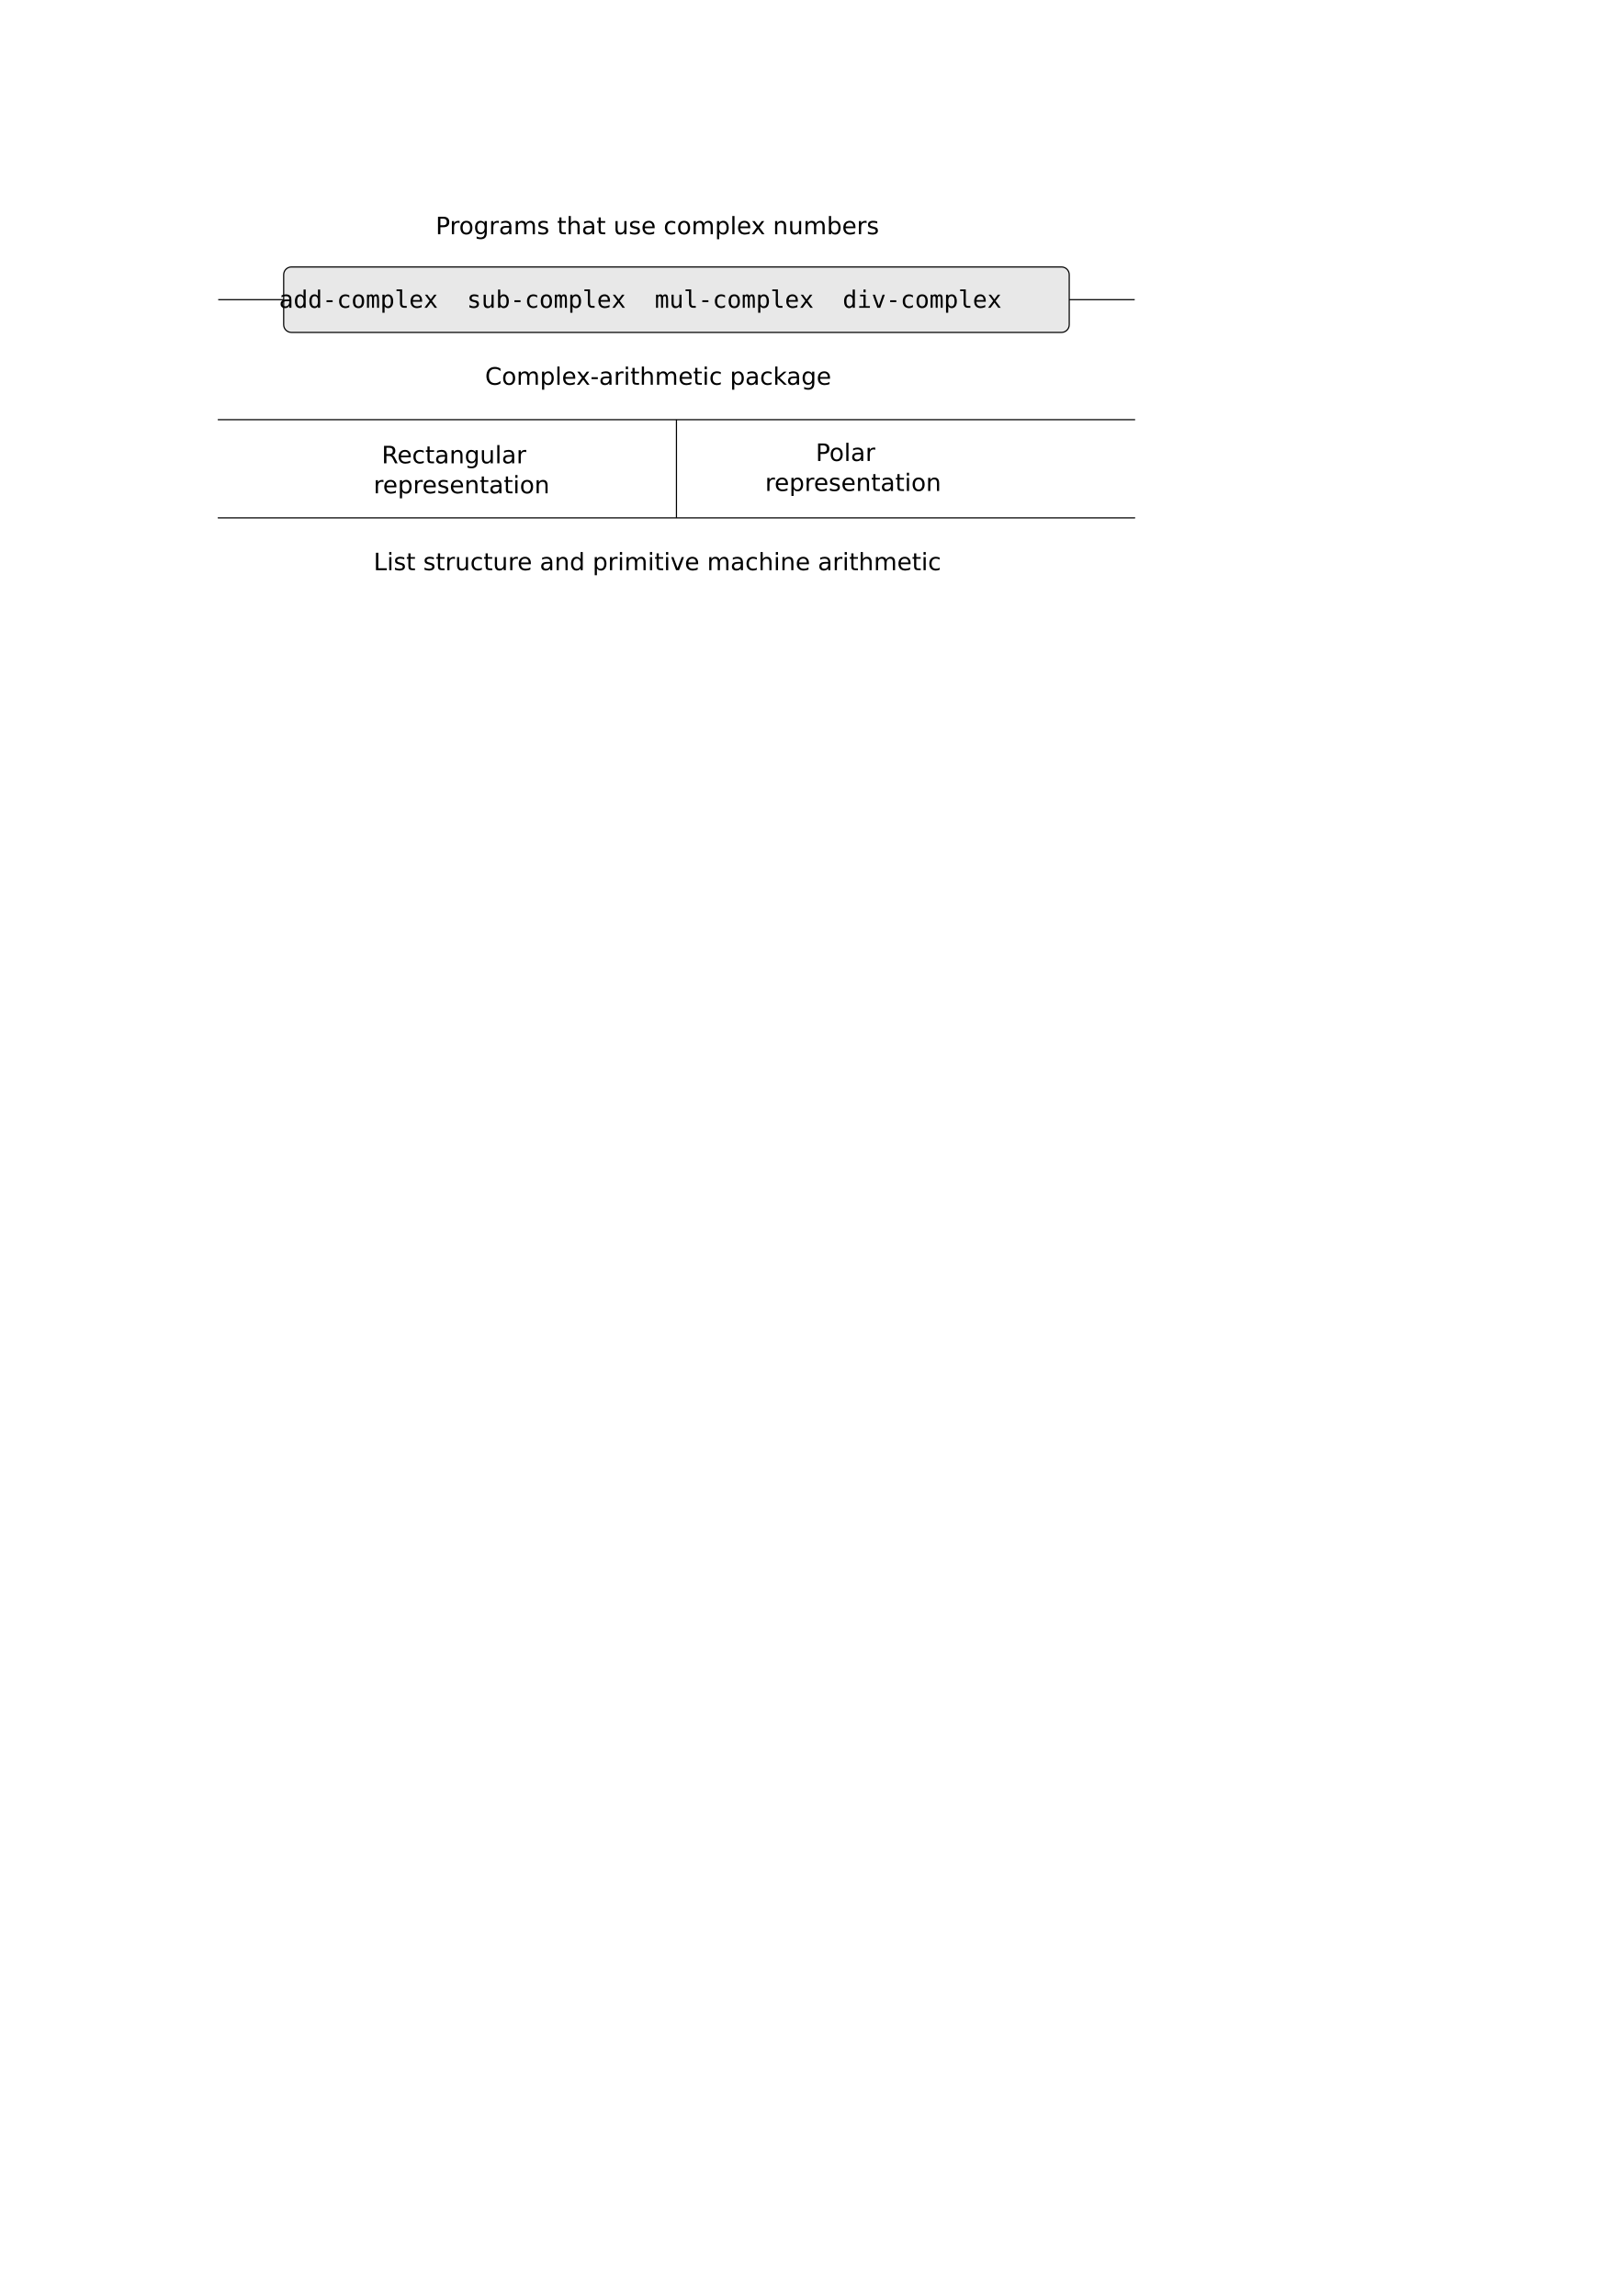
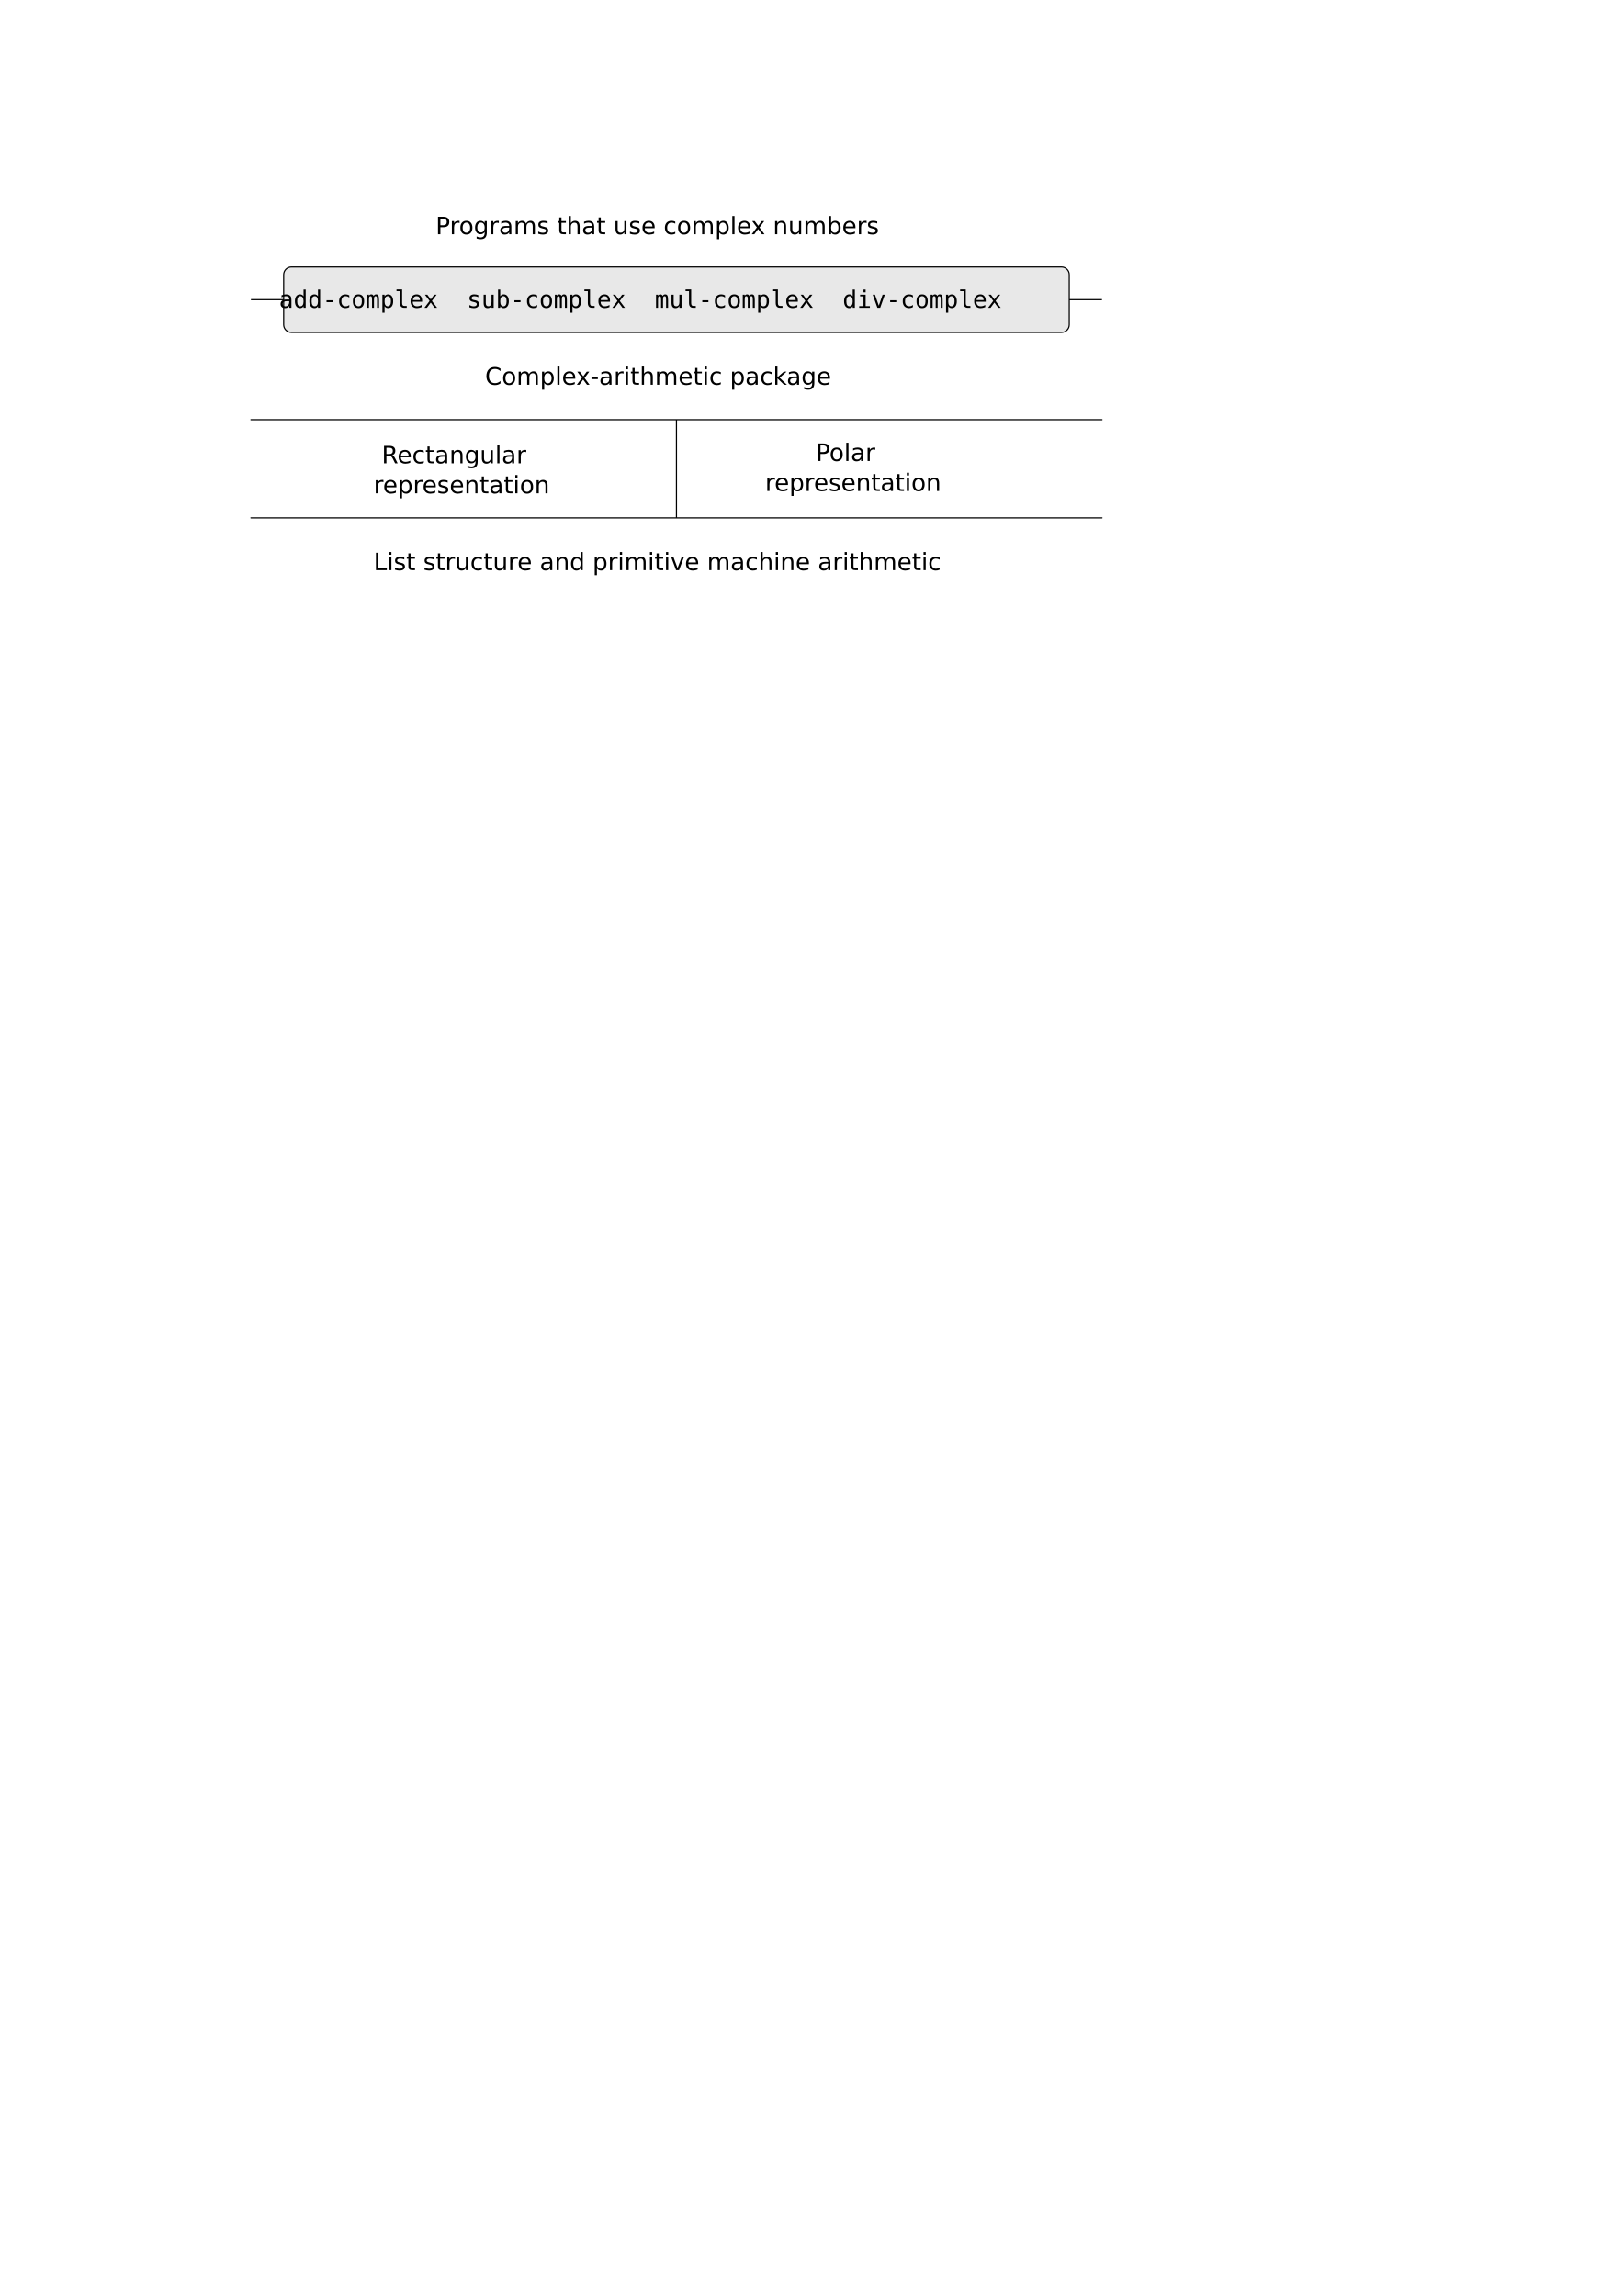
<svg xmlns="http://www.w3.org/2000/svg" width="744.094" height="1052.362" id="svg2" version="1.1" style="display:inline">
  <defs id="defs4" />
  <g id="layer2" style="display:inline">
    <rect style="fill:#e8e8e8;fill-opacity:1;stroke:#000000;stroke-width:0.531;stroke-linecap:round;stroke-linejoin:round;stroke-miterlimit:4;stroke-opacity:1;stroke-dasharray:none;stroke-dashoffset:0" id="rect3796" width="360" height="30" x="130" y="122.362" rx="3.543" ry="3.543" />
-     <path style="fill:none;stroke:#000000;stroke-width:0.531;stroke-linecap:butt;stroke-linejoin:round;stroke-opacity:1;stroke-miterlimit:4;stroke-dasharray:none" d="m 130,137.362 -30,0" id="path3799" />
-     <path style="fill:none;stroke:#000000;stroke-width:0.531;stroke-linecap:round;stroke-linejoin:round;stroke-opacity:1;stroke-miterlimit:4;stroke-dasharray:none" d="m 100,192.362 420,0" id="path3819" />
-     <path style="fill:none;stroke:#000000;stroke-width:0.531;stroke-linecap:round;stroke-linejoin:round;stroke-opacity:1;stroke-miterlimit:4;stroke-dasharray:none" d="m 100,237.362 420,0" id="path3819-0" />
+     <path style="fill:none;stroke:#000000;stroke-width:0.531;stroke-linecap:butt;stroke-linejoin:round;stroke-miterlimit:4;stroke-opacity:1;stroke-dasharray:none" d="m 130,137.362 -15,0" id="path3799" />
+     <path style="fill:none;stroke:#000000;stroke-width:0.531;stroke-linecap:round;stroke-linejoin:round;stroke-miterlimit:4;stroke-opacity:1;stroke-dasharray:none" d="m 115,192.362 390,0" id="path3819" />
+     <path style="fill:none;stroke:#000000;stroke-width:0.531;stroke-linecap:round;stroke-linejoin:round;stroke-miterlimit:4;stroke-opacity:1;stroke-dasharray:none" d="m 115,237.362 390,0" id="path3819-0" />
    <path style="fill:none;stroke:#000000;stroke-width:0.531;stroke-linecap:butt;stroke-linejoin:round;stroke-opacity:1;stroke-miterlimit:4;stroke-dasharray:none" d="m 310,192.362 0,45" id="path3839" />
-     <path style="fill:none;stroke:#000000;stroke-width:0.531;stroke-linecap:butt;stroke-linejoin:round;stroke-opacity:1;display:inline;stroke-miterlimit:4;stroke-dasharray:none" d="m 520,137.362 -30,0" id="path3799-2" />
+     <path style="fill:none;stroke:#000000;stroke-width:0.531;stroke-linecap:butt;stroke-linejoin:round;stroke-miterlimit:4;stroke-opacity:1;stroke-dasharray:none;display:inline" d="m 505,137.362 -15,0" id="path3799-2" />
  </g>
  <g id="layer3" style="display:inline">
    <text xml:space="preserve" style="font-size:11px;font-style:normal;font-variant:normal;font-weight:normal;font-stretch:normal;text-align:center;line-height:125%;letter-spacing:0px;word-spacing:0px;text-anchor:middle;fill:#000000;fill-opacity:1;stroke:none;font-family:DejaVu Sans Mono;-inkscape-font-specification:Sans" x="310" y="141.076" id="text3000">
      <tspan id="tspan3002" x="310" y="141.076">add-complex  sub-complex  mul-complex  div-complex</tspan>
    </text>
    <text xml:space="preserve" style="font-size:11px;font-style:normal;font-variant:normal;font-weight:normal;font-stretch:normal;text-align:center;line-height:125%;letter-spacing:0px;word-spacing:0px;text-anchor:middle;fill:#000000;fill-opacity:1;stroke:none;font-family:DejaVu Sans;-inkscape-font-specification:DejaVu Sans" x="310" y="107.362" id="text3004">
      <tspan id="tspan3006" x="310" y="107.362">Programs that use complex numbers</tspan>
    </text>
    <text xml:space="preserve" style="font-size:11px;font-style:normal;font-variant:normal;font-weight:normal;font-stretch:normal;text-align:center;line-height:125%;letter-spacing:0px;word-spacing:0px;text-anchor:middle;fill:#000000;fill-opacity:1;stroke:none;font-family:DejaVu Sans;-inkscape-font-specification:DejaVu Sans" x="310.357" y="176.352" id="text3008">
      <tspan id="tspan3010" x="310.357" y="176.352">Complex-arithmetic package</tspan>
    </text>
    <text xml:space="preserve" style="font-size:11px;font-style:normal;font-variant:normal;font-weight:normal;font-stretch:normal;text-align:center;line-height:125%;letter-spacing:0px;word-spacing:0px;text-anchor:middle;fill:#000000;fill-opacity:1;stroke:none;font-family:DejaVu Sans;-inkscape-font-specification:DejaVu Sans" x="220.286" y="212.362" id="text3012">
      <tspan id="tspan3014" x="220.286" y="212.362">Rectangular</tspan>
      <tspan x="220.286" y="226.112" id="tspan3016">representation</tspan>
    </text>
    <text xml:space="preserve" style="font-size:11px;font-style:normal;font-variant:normal;font-weight:normal;font-stretch:normal;text-align:center;line-height:125%;letter-spacing:0px;word-spacing:0px;text-anchor:middle;fill:#000000;fill-opacity:1;stroke:none;font-family:DejaVu Sans;-inkscape-font-specification:DejaVu Sans" x="399.714" y="211.291" id="text3018">
      <tspan id="tspan3020" x="399.714" y="211.291">Polar</tspan>
      <tspan x="399.714" y="225.041" id="tspan3022">representation</tspan>
    </text>
    <text xml:space="preserve" style="font-size:11px;font-style:normal;font-variant:normal;font-weight:normal;font-stretch:normal;text-align:center;line-height:125%;letter-spacing:0px;word-spacing:0px;text-anchor:middle;fill:#000000;fill-opacity:1;stroke:none;font-family:DejaVu Sans;-inkscape-font-specification:DejaVu Sans" x="310" y="261.362" id="text3024">
      <tspan id="tspan3026" x="310" y="261.362">List structure and primitive machine arithmetic</tspan>
    </text>
  </g>
</svg>
